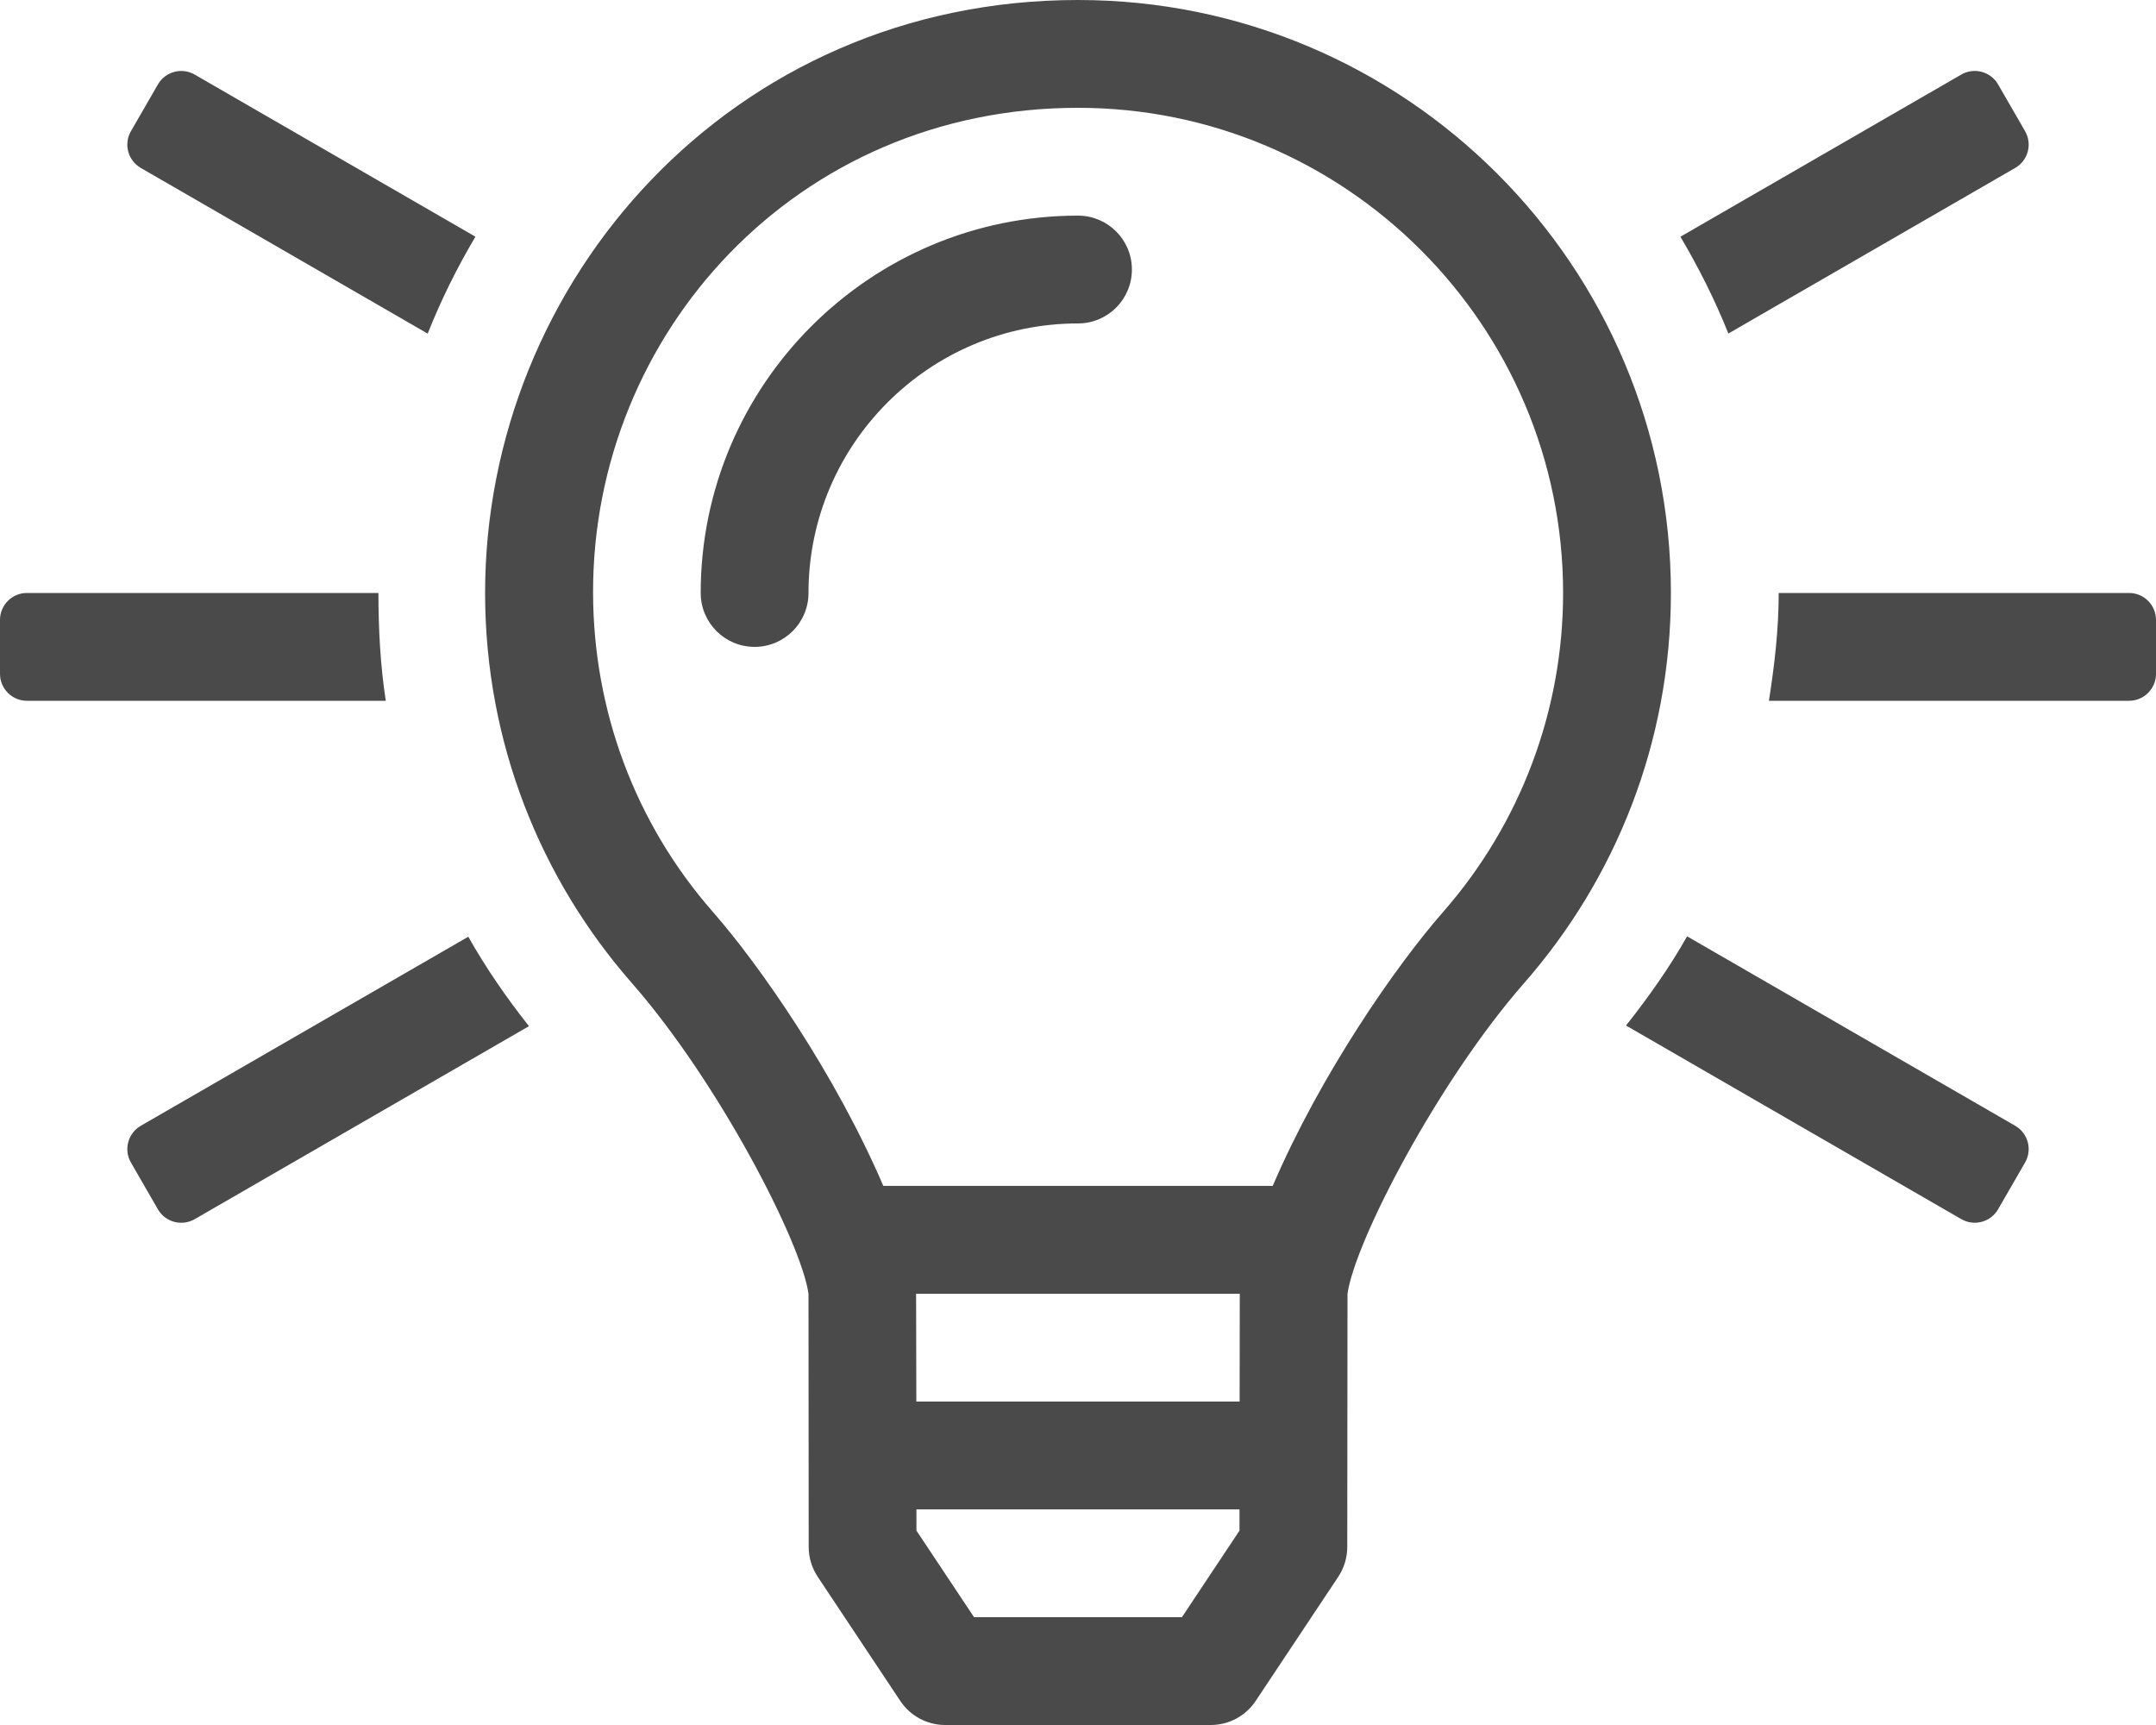
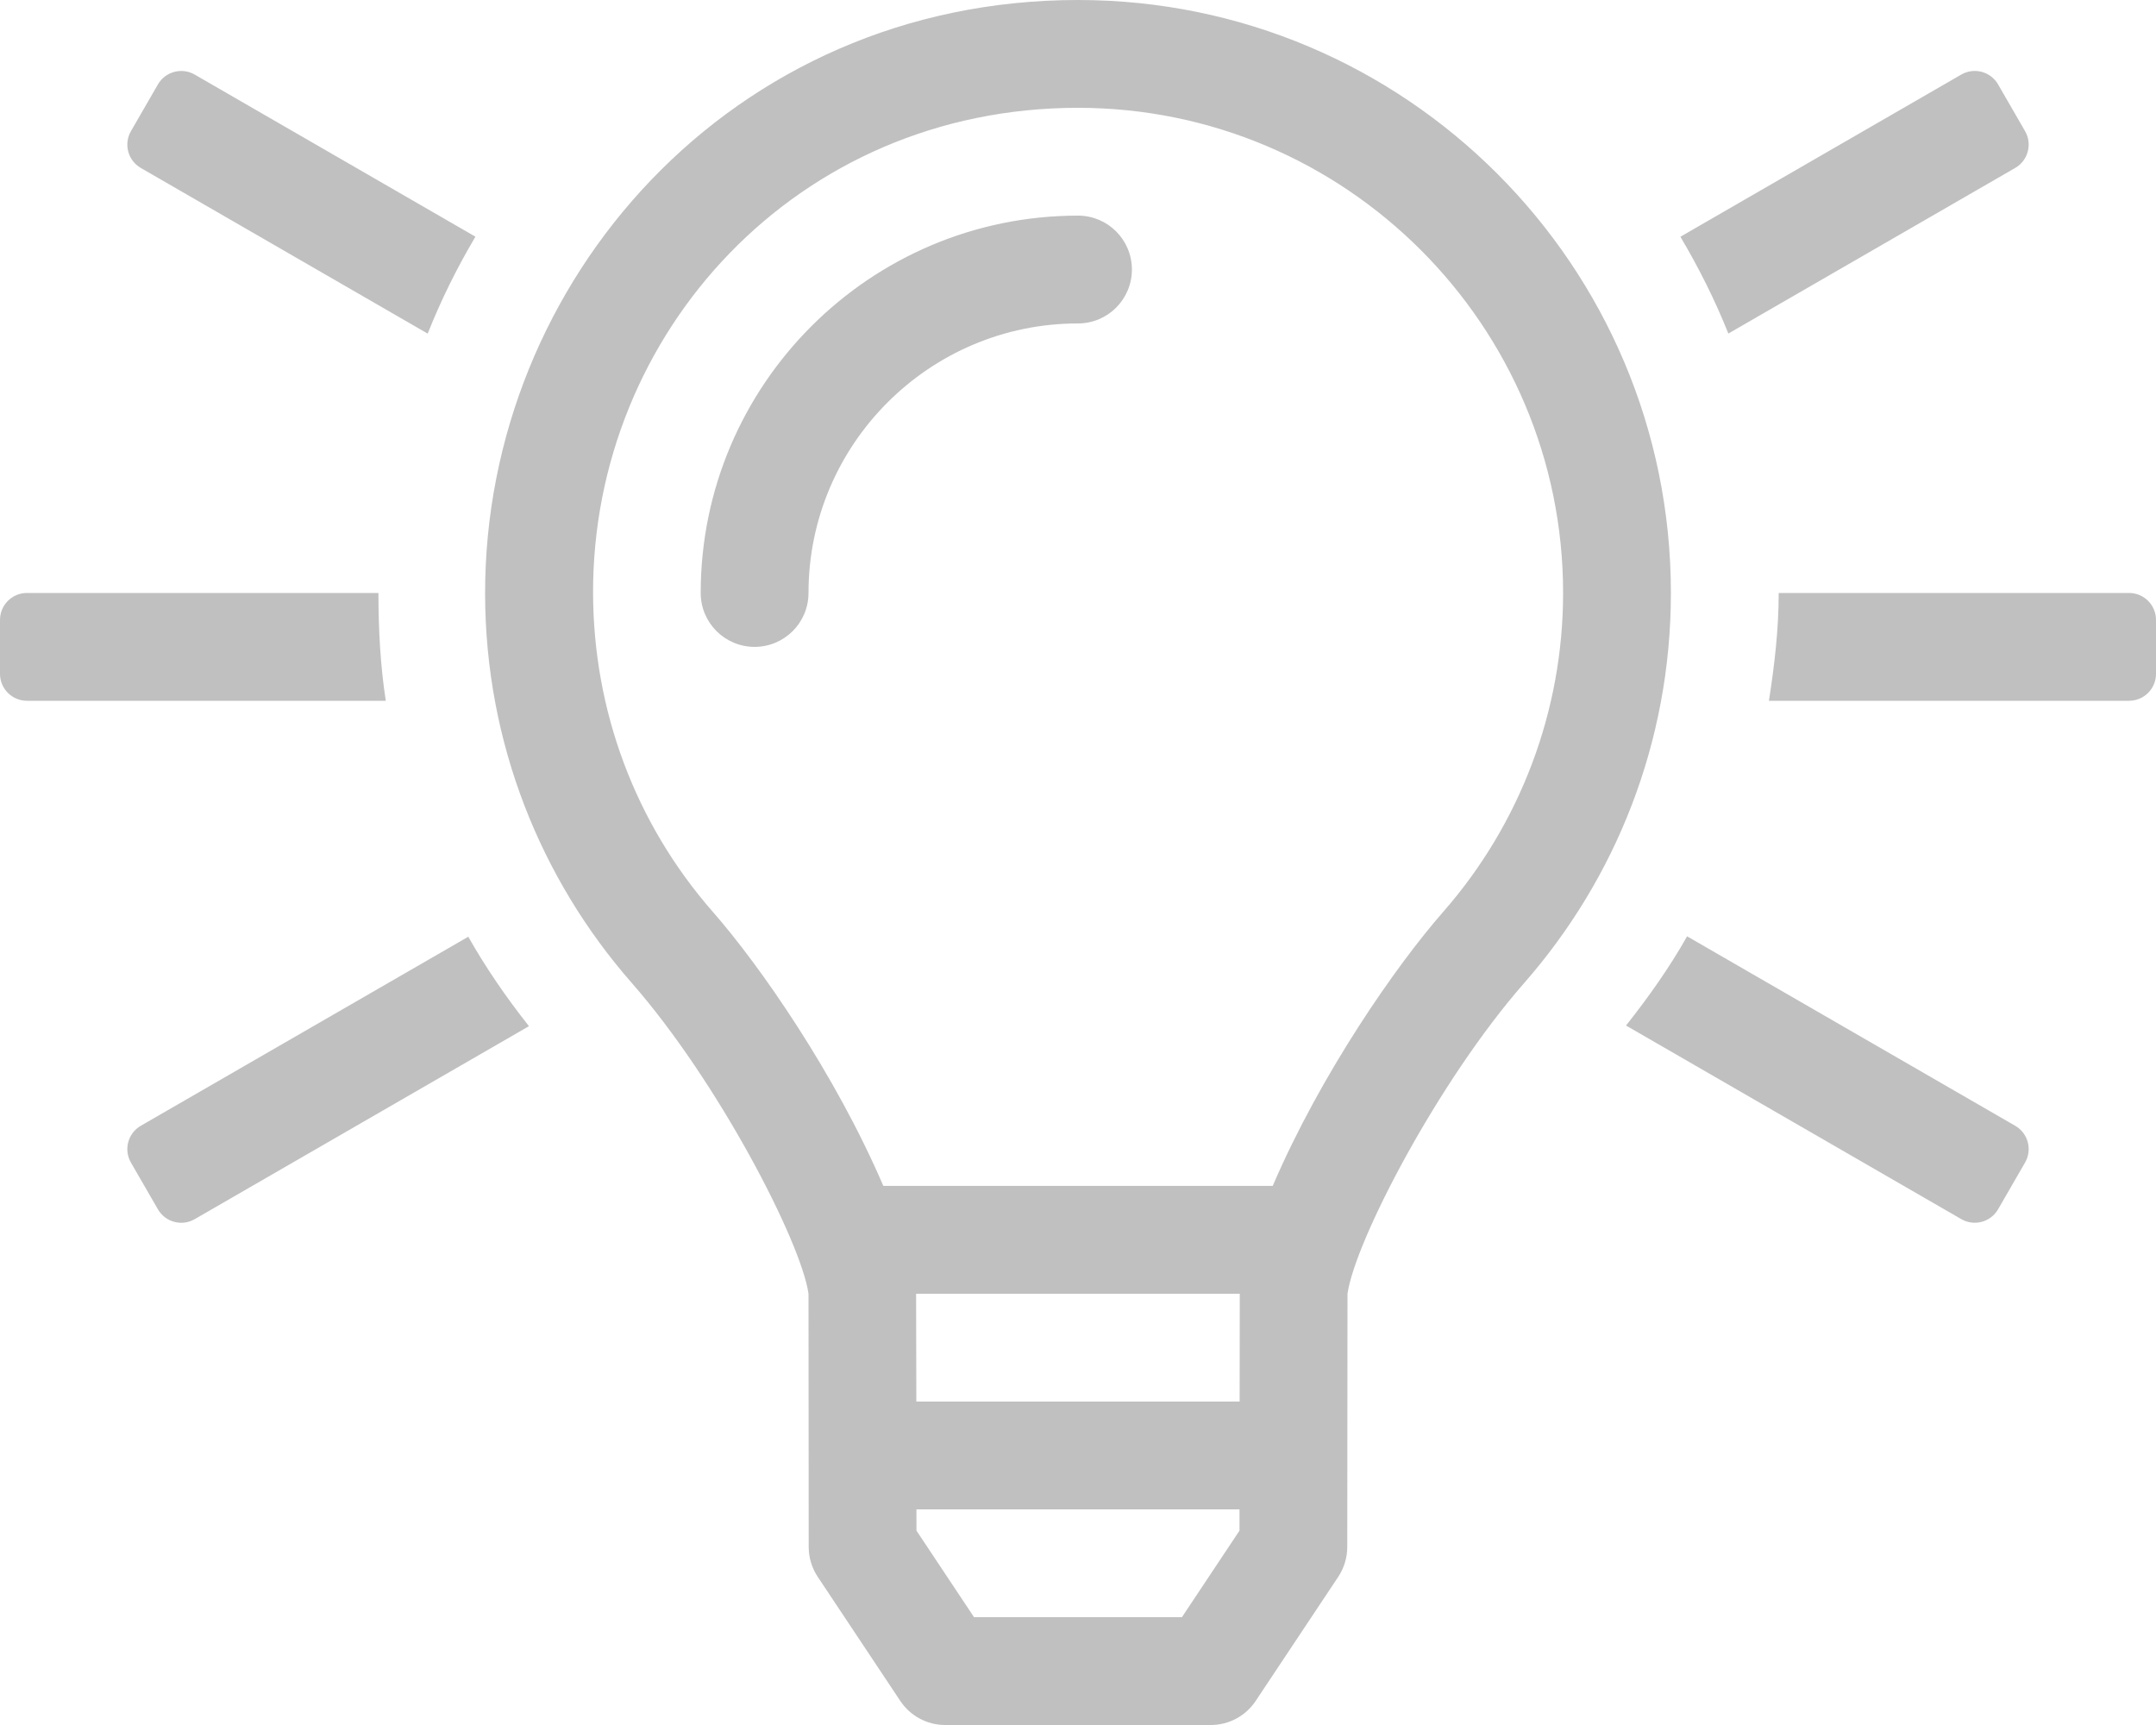
- <svg xmlns="http://www.w3.org/2000/svg" aria-hidden="true" data-prefix="fal" data-icon="lightbulb-on" role="img" viewBox="0 0 640 512" class="svg-inline--fa fa-lightbulb-on fa-w-20 fa-7x">
-   <path fill="#4a4a4a" d="M41.8 334.14a7.998 7.998 0 0 0-2.93 10.93l8 13.86a7.998 7.998 0 0 0 10.93 2.93l99.22-57.28c-6.7-8.47-12.78-17.29-18.01-26.55L41.8 334.14zM112.33 176H8c-4.42 0-8 3.58-8 8v16c0 4.42 3.58 8 8 8h106.52c-1.63-10.52-2.17-21.23-2.19-32zM41.8 49.85l85.16 49.17c3.97-10.01 8.72-19.58 14.17-28.77L57.8 22.14a7.998 7.998 0 0 0-10.93 2.93l-8 13.86c-2.21 3.82-.9 8.71 2.93 10.92zm556.4 0a7.998 7.998 0 0 0 2.93-10.93l-8-13.86a7.998 7.998 0 0 0-10.93-2.93l-83.38 48.14C504.26 79.44 509.06 89 513.06 99l85.14-49.15zM632 176H528c0 10.8-1.25 21.45-2.9 32H632c4.42 0 8-3.58 8-8v-16c0-4.42-3.58-8-8-8zm-33.8 158.14l-97.39-56.23c-5.25 9.3-11.45 18.03-18.13 26.48l99.52 57.46c3.83 2.21 8.72.9 10.93-2.93l8-13.86c2.21-3.82.9-8.71-2.93-10.92zM320 64c-61.75 0-112 50.25-112 112 0 8.84 7.16 16 16 16s16-7.16 16-16c0-44.11 35.88-80 80-80 8.84 0 16-7.16 16-16 0-8.85-7.16-16-16-16zm0-64C217.05 0 143.88 83.54 144 176.24c.06 44.28 16.5 84.67 43.56 115.54 25.65 29.26 50.29 76.91 52.44 92.22l.06 75.18c0 3.15.94 6.22 2.68 8.84l24.51 36.84c2.97 4.46 7.97 7.14 13.32 7.14h78.85c5.36 0 10.36-2.68 13.32-7.14l24.51-36.84c1.74-2.62 2.67-5.7 2.68-8.84L400 384c2.26-15.72 26.99-63.19 52.44-92.22C479.55 260.85 496 220.37 496 176 496 78.8 417.2 0 320 0zm47.94 454.31L350.85 480h-61.71l-17.09-25.69-.01-6.31h95.9v6.31zm.04-38.31h-95.97l-.07-32h96.08l-.04 32zm60.4-145.32c-13.99 15.96-36.33 48.1-50.58 81.31H262.21c-14.26-33.22-36.59-65.35-50.58-81.31-23.13-26.38-35.5-59.84-35.58-94.68C175.87 99.01 236.43 32 320 32c79.4 0 144 64.6 144 144 0 34.85-12.65 68.48-35.62 94.68z" class="" />
+ <svg xmlns="http://www.w3.org/2000/svg" aria-hidden="true" focusable="false" data-prefix="fal" data-icon="lightbulb-on" role="img" viewBox="0 0 640 512" class="svg-inline--fa fa-lightbulb-on fa-w-20 fa-9x">
+   <path fill="#c0c0c0" d="M41.8 334.14a7.998 7.998 0 0 0-2.93 10.93l8 13.86a7.998 7.998 0 0 0 10.93 2.93l99.22-57.28c-6.7-8.47-12.78-17.29-18.01-26.55L41.8 334.14zM112.33 176H8c-4.42 0-8 3.58-8 8v16c0 4.42 3.58 8 8 8h106.52c-1.63-10.52-2.17-21.23-2.19-32zM41.8 49.85l85.16 49.17c3.97-10.01 8.72-19.58 14.17-28.77L57.8 22.14a7.998 7.998 0 0 0-10.93 2.93l-8 13.86c-2.21 3.82-.9 8.71 2.93 10.92zm556.4 0a7.998 7.998 0 0 0 2.93-10.93l-8-13.86a7.998 7.998 0 0 0-10.93-2.93l-83.38 48.14C504.26 79.44 509.06 89 513.06 99l85.14-49.15zM632 176H528c0 10.8-1.25 21.45-2.9 32H632c4.42 0 8-3.58 8-8v-16c0-4.42-3.58-8-8-8zm-33.8 158.14l-97.39-56.23c-5.25 9.3-11.45 18.03-18.13 26.48l99.52 57.46c3.83 2.21 8.72.9 10.93-2.93l8-13.86c2.21-3.82.9-8.71-2.93-10.92zM320 64c-61.75 0-112 50.25-112 112 0 8.84 7.16 16 16 16s16-7.16 16-16c0-44.11 35.88-80 80-80 8.84 0 16-7.16 16-16 0-8.85-7.16-16-16-16zm0-64C217.05 0 143.88 83.54 144 176.24c.06 44.28 16.5 84.67 43.56 115.54 25.65 29.26 50.29 76.91 52.44 92.22l.06 75.18c0 3.15.94 6.22 2.68 8.84l24.51 36.84c2.97 4.46 7.97 7.14 13.32 7.14h78.85c5.36 0 10.36-2.68 13.32-7.14l24.51-36.84c1.74-2.62 2.67-5.7 2.68-8.84L400 384c2.26-15.72 26.99-63.19 52.44-92.22C479.55 260.85 496 220.37 496 176 496 78.8 417.2 0 320 0zm47.94 454.31L350.85 480h-61.71l-17.09-25.69-.01-6.31h95.9v6.31zm.04-38.31h-95.97l-.07-32h96.08l-.04 32zm60.4-145.32c-13.99 15.96-36.33 48.1-50.58 81.31H262.21c-14.26-33.22-36.59-65.35-50.58-81.31-23.13-26.38-35.5-59.84-35.58-94.68C175.87 99.01 236.43 32 320 32c79.4 0 144 64.6 144 144 0 34.85-12.65 68.48-35.62 94.68z" class="" />
</svg>
